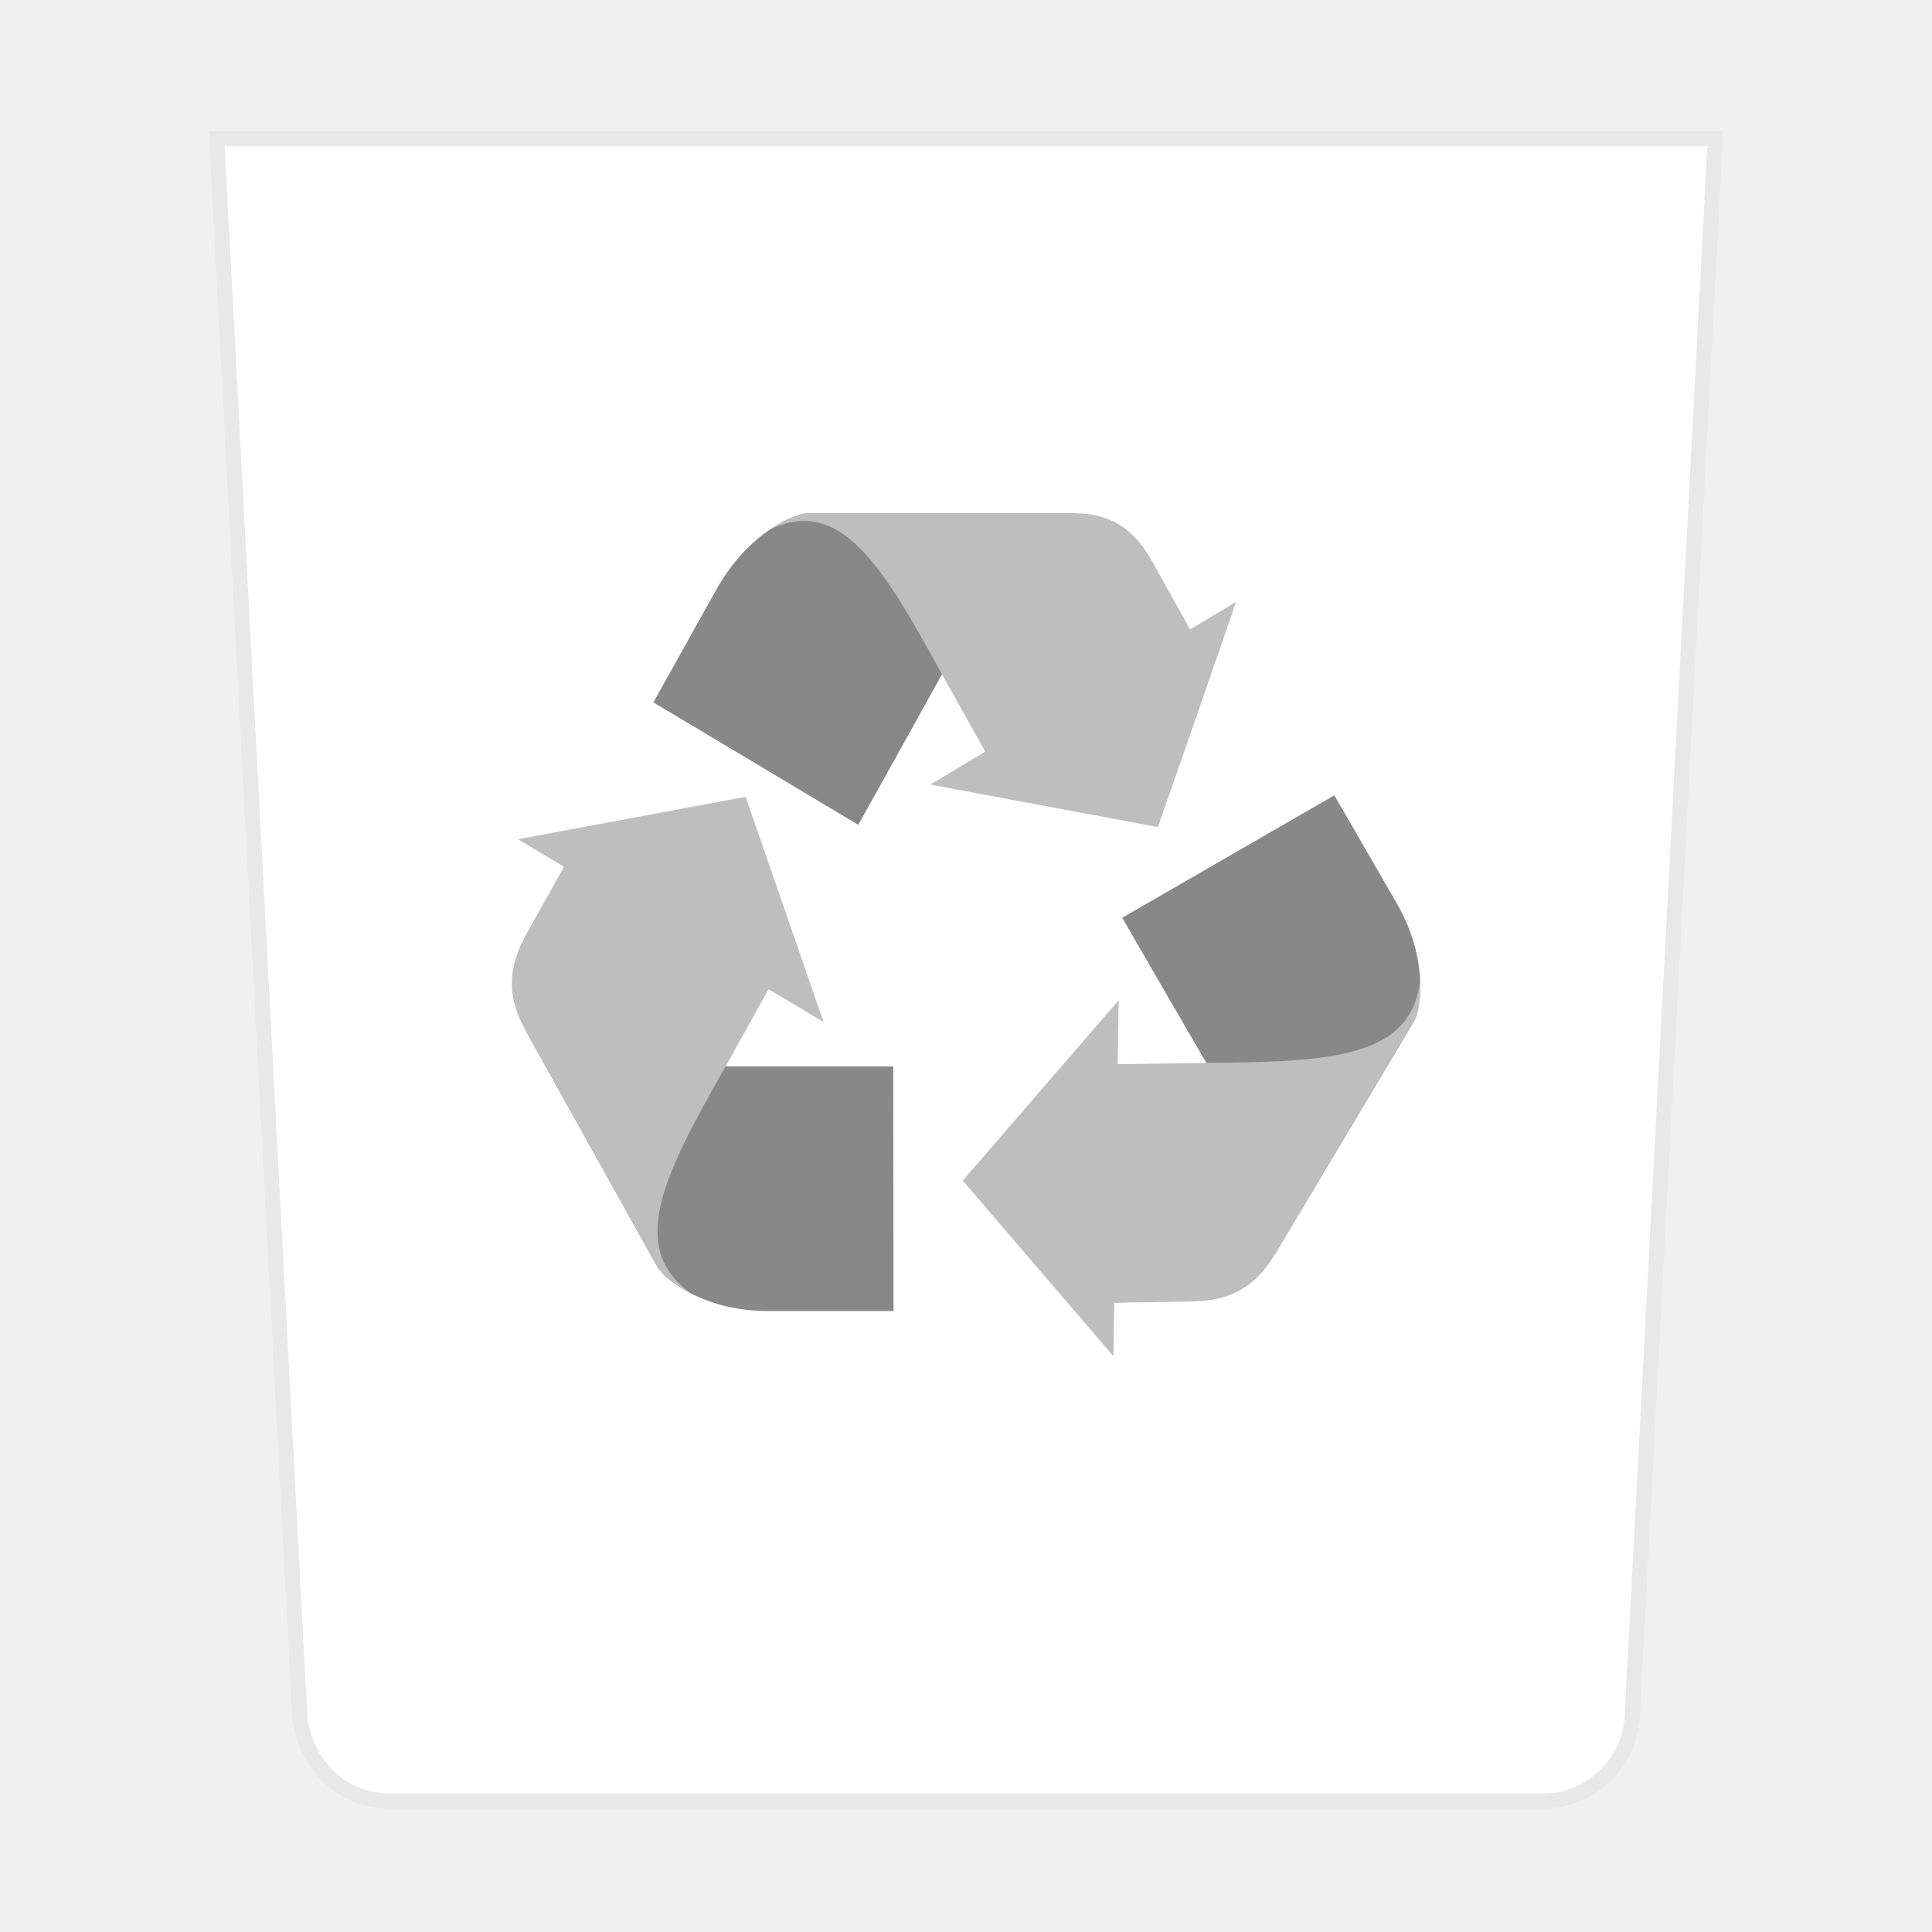
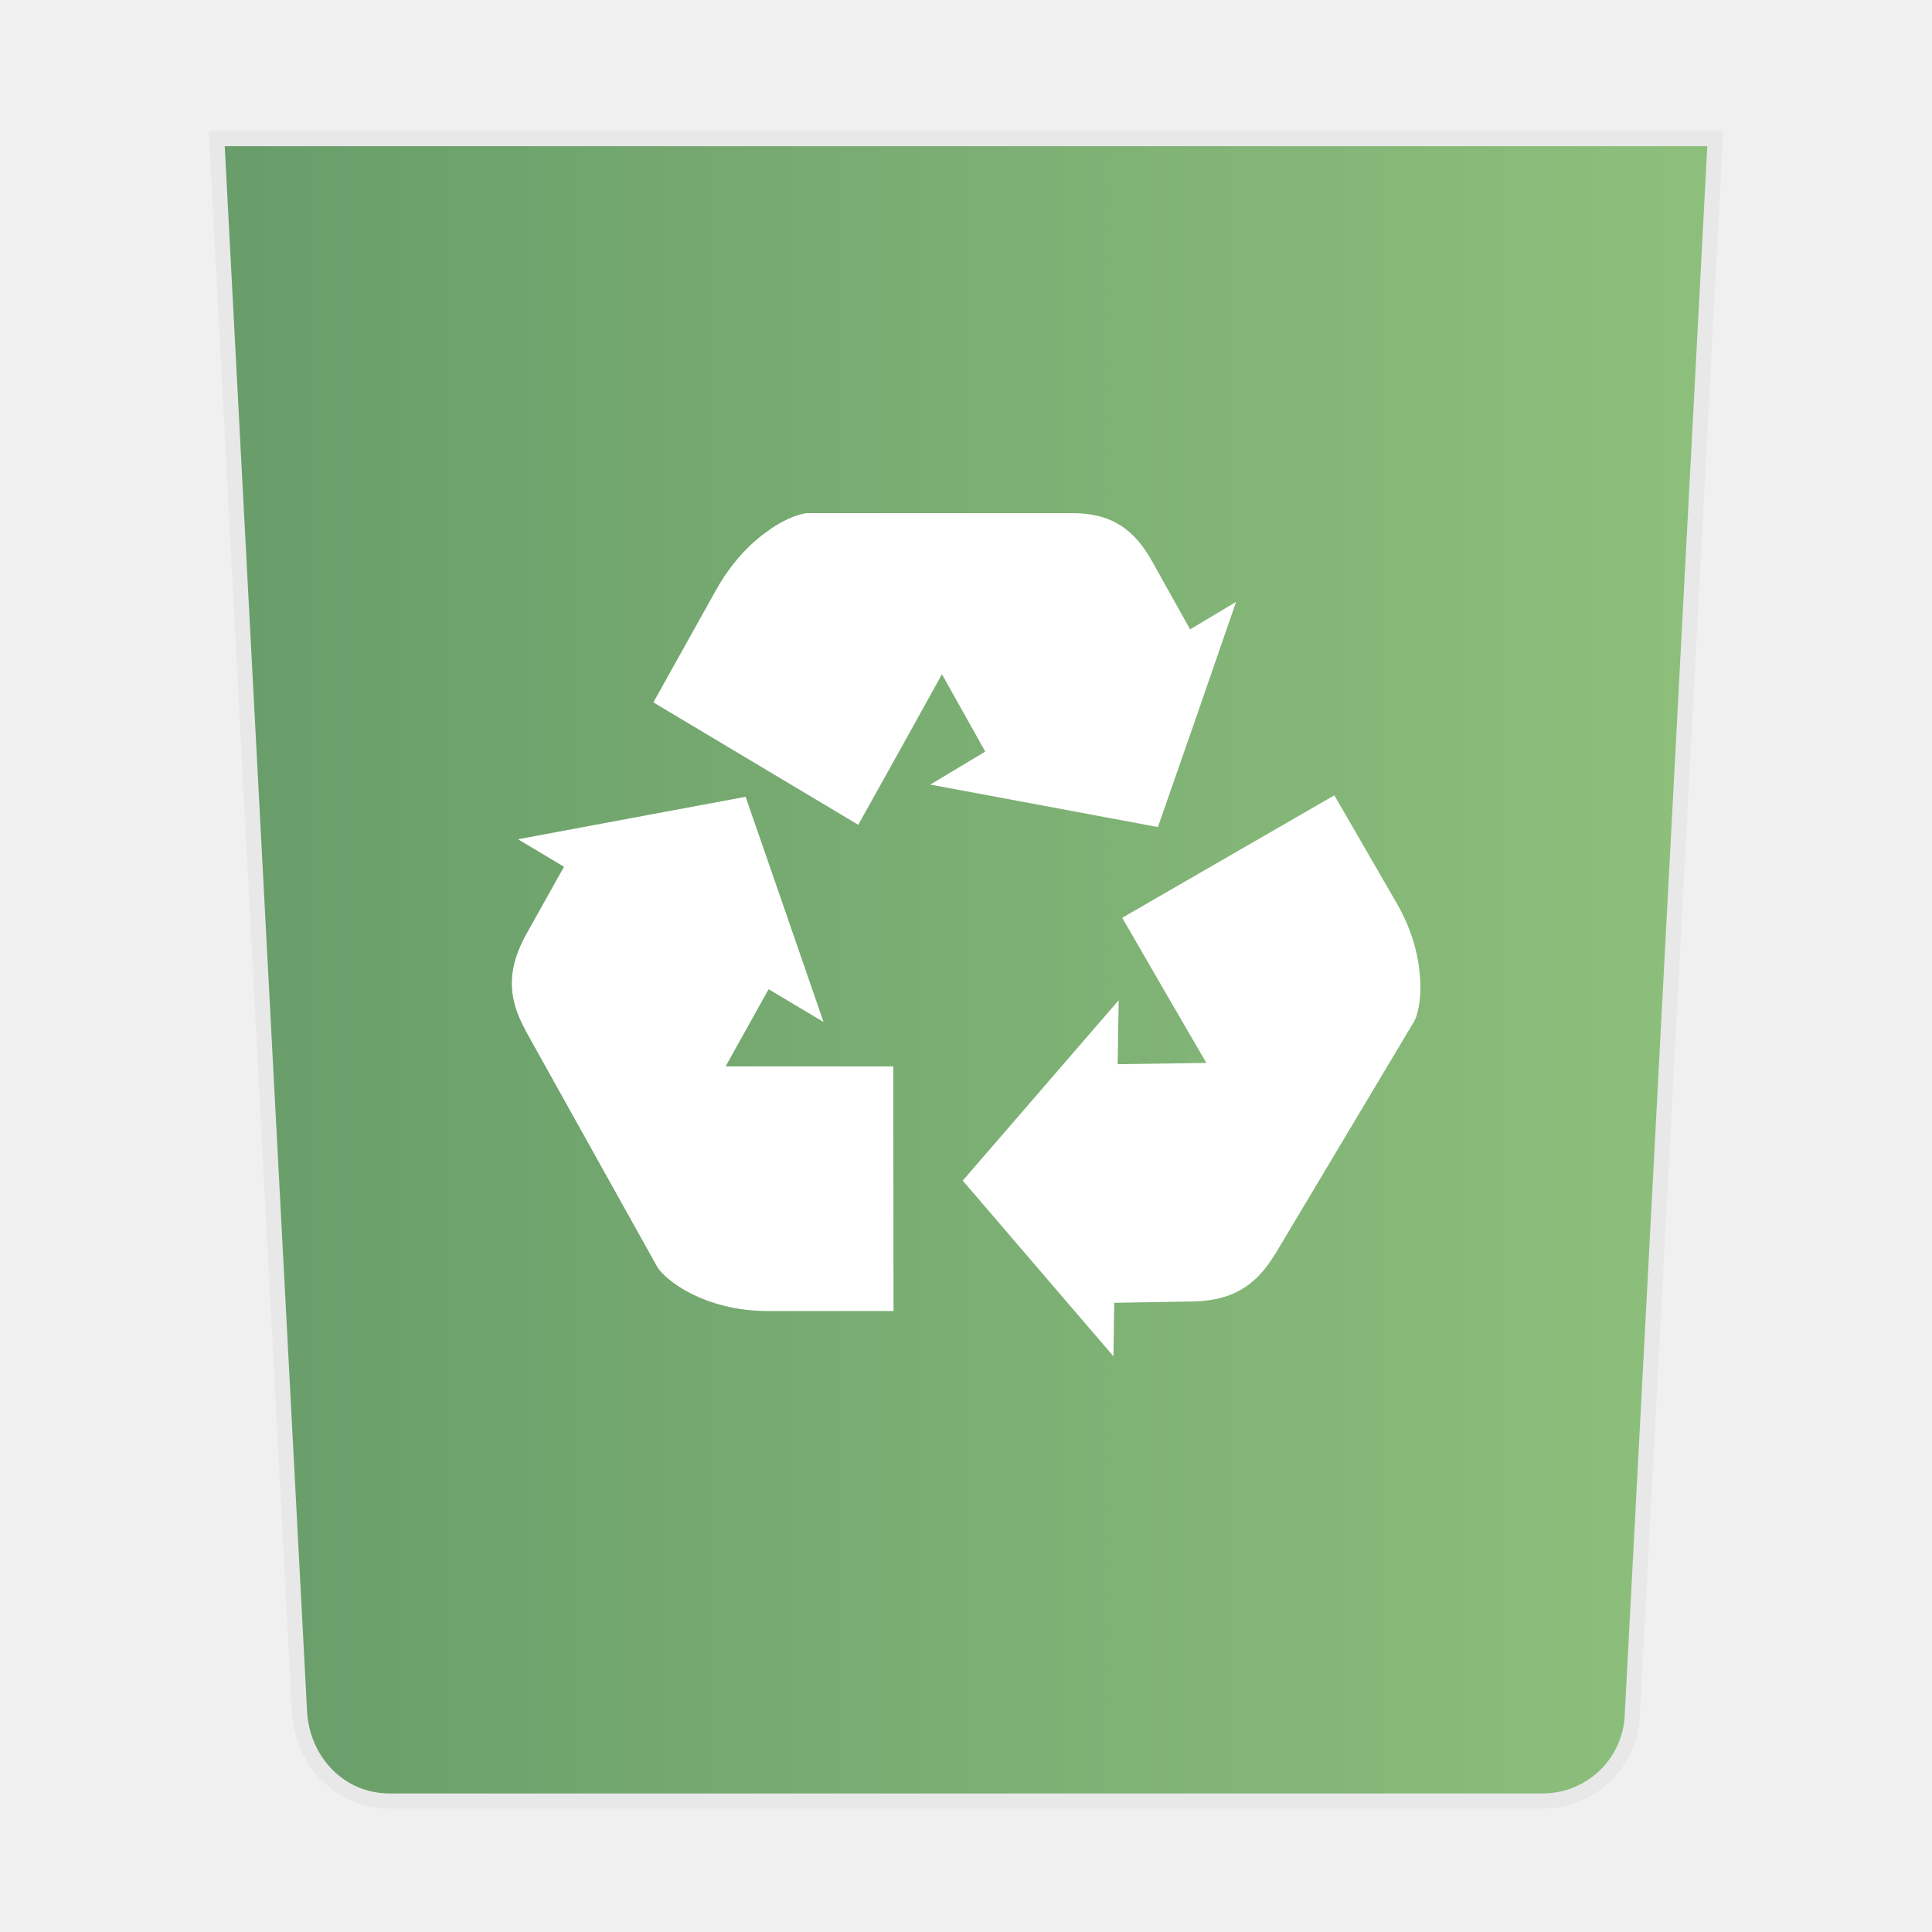
<svg xmlns="http://www.w3.org/2000/svg" xmlns:xlink="http://www.w3.org/1999/xlink" width="64" viewBox="0 0 64 64" height="64" id="svg2" version="1.1">
  <defs id="defs18">
+     <linearGradient id="linearGradient1">
+       <stop style="stop-color:#689d6a;stop-opacity:1;" offset="0" id="stop1" />
+       <stop style="stop-color:#8ec07c;stop-opacity:1;" offset="1" id="stop2" />
+     </linearGradient>
    <linearGradient gradientUnits="userSpaceOnUse" y2="30" x2="20" y1="15" x1="22" id="linearGradient3862" xlink:href="#linearGradient3855" />
    <linearGradient y2="26" x2="20" y1="14" x1="21" gradientUnits="userSpaceOnUse" id="linearGradient3839" xlink:href="#linearGradient3833" />
    <linearGradient gradientUnits="userSpaceOnUse" y2="24" x2="20" y1="14" x1="21" id="linearGradient3829" xlink:href="#linearGradient3823" />
    <linearGradient gradientTransform="translate(22,1004.362)" gradientUnits="userSpaceOnUse" y2="5" x2="44" y1="11" x1="35" id="linearGradient3954" xlink:href="#linearGradient3915" />
    <linearGradient gradientTransform="matrix(1.043656,0,0,1.222222,26.3015,1003.251)" y2="5" x2="38" y1="8" x1="35" gradientUnits="userSpaceOnUse" id="linearGradient3933" xlink:href="#linearGradient3915" />
    <linearGradient gradientUnits="userSpaceOnUse" y2="5" x2="38" y1="8" x1="35" id="linearGradient3921" xlink:href="#linearGradient3915" />
    <linearGradient gradientUnits="userSpaceOnUse" y2="28.562" x2="46.005" y1="28.562" x1="1.995" id="linearGradient3867" xlink:href="#linearGradient3861" />
    <linearGradient gradientTransform="translate(0,-1004.362)" y2="1014.362" x2="24" y1="1046.362" x1="24" gradientUnits="userSpaceOnUse" id="linearGradient3858" xlink:href="#linearGradient3810" />
    <linearGradient gradientTransform="translate(0,-3)" y2="1014.362" x2="24" y1="1046.362" x1="24" gradientUnits="userSpaceOnUse" id="linearGradient3856" xlink:href="#linearGradient3810" />
    <linearGradient gradientUnits="userSpaceOnUse" y2="1014.362" x2="24" y1="1046.362" x1="24" id="linearGradient3816" xlink:href="#linearGradient3810" />
    <linearGradient id="linearGradient3810">
      <stop id="stop3812" offset="0" style="stop-color:#f2c66f;stop-opacity:1;" />
      <stop id="stop3814" offset="1" style="stop-color:#fbd68f;stop-opacity:1;" />
    </linearGradient>
    <linearGradient id="linearGradient3844">
      <stop id="stop3846" offset="0" style="stop-color:#000000;stop-opacity:0.392;" />
      <stop id="stop3848" offset="1" style="stop-color:#000000;stop-opacity:0;" />
    </linearGradient>
    <linearGradient id="linearGradient3861">
      <stop id="stop3863" offset="0" style="stop-color:#000000;stop-opacity:1;" />
      <stop id="stop3865" offset="1" style="stop-color:#000000;stop-opacity:0;" />
    </linearGradient>
    <linearGradient id="linearGradient3915">
      <stop id="stop3917" offset="0" style="stop-color:#f8f4e1;stop-opacity:1;" />
      <stop id="stop3919" offset="1" style="stop-color:#ad9e57;stop-opacity:1;" />
    </linearGradient>
    <linearGradient id="linearGradient3956">
      <stop id="stop3958" offset="0" style="stop-color:#f8f4e1;stop-opacity:1;" />
      <stop id="stop3960" offset="1" style="stop-color:#eae5c8;stop-opacity:1;" />
    </linearGradient>
    <linearGradient id="linearGradient3823">
      <stop id="stop3825" offset="0" style="stop-color:#49b7ef;stop-opacity:1;" />
      <stop id="stop3827" offset="1" style="stop-color:#1d8de2;stop-opacity:1;" />
    </linearGradient>
    <linearGradient id="linearGradient3833">
      <stop style="stop-color:#fdfeff;stop-opacity:1;" offset="0" id="stop3835" />
      <stop style="stop-color:#dfe4e4;stop-opacity:1;" offset="1" id="stop3837" />
    </linearGradient>
    <linearGradient id="linearGradient3855">
      <stop id="stop3857" offset="0" style="stop-color:#000000;stop-opacity:1;" />
      <stop id="stop3859" offset="1" style="stop-color:#000000;stop-opacity:0.294;" />
    </linearGradient>
+     <linearGradient xlink:href="#linearGradient1" id="linearGradient2" x1="6.917" y1="32.125" x2="57.083" y2="32.125" gradientUnits="userSpaceOnUse" />
  </defs>
-   <path id="path3801" d="m 33.755,12.34 -8.773,5.581 5.264,0 z" style="fill:none;stroke:none" />
-   <path style="display:inline;opacity:1;fill:#ffffff;fill-opacity:1;stroke:#000000;enable-background:new;stroke-opacity:0.039;paint-order:markers stroke fill" d="m 53.828,56.682 2.728,-51.841 -49.112,0 2.728,51.841 c 0.079,1.509 1.217,2.728 2.728,2.728 l 38.198,0 c 1.512,0 2.728,-1.217 2.728,-2.728 z" id="path4221" />
+   <path id="path3801" d="m 33.755,12.34 -8.773,5.581 5.264,0 z" style="fill:#808080;stroke:none" />
+   <path style="display:inline;opacity:1;fill:url(#linearGradient2);fill-opacity:1;stroke:#000000;enable-background:new;stroke-opacity:0.039;paint-order:markers stroke fill" d="m 53.828,56.682 2.728,-51.841 -49.112,0 2.728,51.841 c 0.079,1.509 1.217,2.728 2.728,2.728 l 38.198,0 c 1.512,0 2.728,-1.217 2.728,-2.728 z" id="path4221" />
  <g id="g3418" transform="matrix(2.11911,0,0,2.11911,-34.69911,-22.76643)">
-     <path id="path4" d="m 30.342,31.238 -0.004,-3.824 c -0.875,0 -1.746,0 -2.621,0 l -3.129,-0.566 2.062,3.699 c 0.102,0.18 0.707,0.691 1.73,0.691 z" style="fill:#888888" />
-     <path id="path6" d="m 27.717,27.414 0.672,-1.207 0.859,0.512 -0.609,-1.762 -0.609,-1.758 -1.781,0.332 -1.777,0.332 0.719,0.43 -0.586,1.047 c -0.277,0.5 -0.328,0.949 -0.016,1.508 l 2.062,3.699 c 0.051,0.09 0.23,0.262 0.523,0.414 -1,-0.723 -0.422,-1.848 0.543,-3.547 z" style="fill:#bebebe" />
-     <path id="path8" d="m 26.588,21.723 3.203,1.914 c 0.438,-0.785 0.875,-1.57 1.309,-2.355 l 2.043,-2.516 H 29.014 c -0.203,0 -0.934,0.285 -1.445,1.199 z" style="fill:#888888" />
-     <path id="path10" d="m 31.1,21.285 0.676,1.207 -0.859,0.516 1.781,0.332 1.777,0.332 0.613,-1.758 0.609,-1.762 -0.719,0.43 -0.586,-1.051 c -0.277,-0.5 -0.629,-0.766 -1.25,-0.766 H 29.014 c -0.102,0 -0.336,0.07 -0.609,0.258 1.102,-0.531 1.758,0.547 2.695,2.262 z" style="fill:#bebebe" />
-     <path id="path12" d="m 37.233,23.176 -3.316,1.914 c 0.438,0.758 0.875,1.516 1.316,2.27 l 1.07,2.992 2.172,-3.637 c 0.105,-0.176 0.246,-0.957 -0.262,-1.844 z" style="fill:#888888" />
-     <path id="path14" d="m 35.233,27.359 -1.387,0.02 0.016,-1 -2.438,2.82 1.176,1.371 1.18,1.375 0.012,-0.836 1.203,-0.02 c 0.57,-0.008 0.98,-0.188 1.309,-0.738 l 2.172,-3.637 c 0.055,-0.09 0.117,-0.328 0.098,-0.66 -0.125,1.227 -1.387,1.289 -3.34,1.305 z" style="fill:#bebebe" />
+     <path id="path4" d="m 30.342,31.238 -0.004,-3.824 c -0.875,0 -1.746,0 -2.621,0 l -3.129,-0.566 2.062,3.699 c 0.102,0.18 0.707,0.691 1.73,0.691 z" style="fill:#ffffff" />
+     <path id="path6" d="m 27.717,27.414 0.672,-1.207 0.859,0.512 -0.609,-1.762 -0.609,-1.758 -1.781,0.332 -1.777,0.332 0.719,0.43 -0.586,1.047 c -0.277,0.5 -0.328,0.949 -0.016,1.508 l 2.062,3.699 c 0.051,0.09 0.23,0.262 0.523,0.414 -1,-0.723 -0.422,-1.848 0.543,-3.547 z" style="fill:#ffffff" />
+     <path id="path8" d="m 26.588,21.723 3.203,1.914 c 0.438,-0.785 0.875,-1.57 1.309,-2.355 l 2.043,-2.516 H 29.014 c -0.203,0 -0.934,0.285 -1.445,1.199 z" style="fill:#ffffff" />
+     <path id="path10" d="m 31.1,21.285 0.676,1.207 -0.859,0.516 1.781,0.332 1.777,0.332 0.613,-1.758 0.609,-1.762 -0.719,0.43 -0.586,-1.051 c -0.277,-0.5 -0.629,-0.766 -1.25,-0.766 H 29.014 c -0.102,0 -0.336,0.07 -0.609,0.258 1.102,-0.531 1.758,0.547 2.695,2.262 z" style="fill:#ffffff" />
+     <path id="path12" d="m 37.233,23.176 -3.316,1.914 c 0.438,0.758 0.875,1.516 1.316,2.27 l 1.07,2.992 2.172,-3.637 c 0.105,-0.176 0.246,-0.957 -0.262,-1.844 z" style="fill:#ffffff" />
+     <path id="path14" d="m 35.233,27.359 -1.387,0.02 0.016,-1 -2.438,2.82 1.176,1.371 1.18,1.375 0.012,-0.836 1.203,-0.02 c 0.57,-0.008 0.98,-0.188 1.309,-0.738 l 2.172,-3.637 c 0.055,-0.09 0.117,-0.328 0.098,-0.66 -0.125,1.227 -1.387,1.289 -3.34,1.305 z" style="fill:#ffffff" />
  </g>
</svg>
